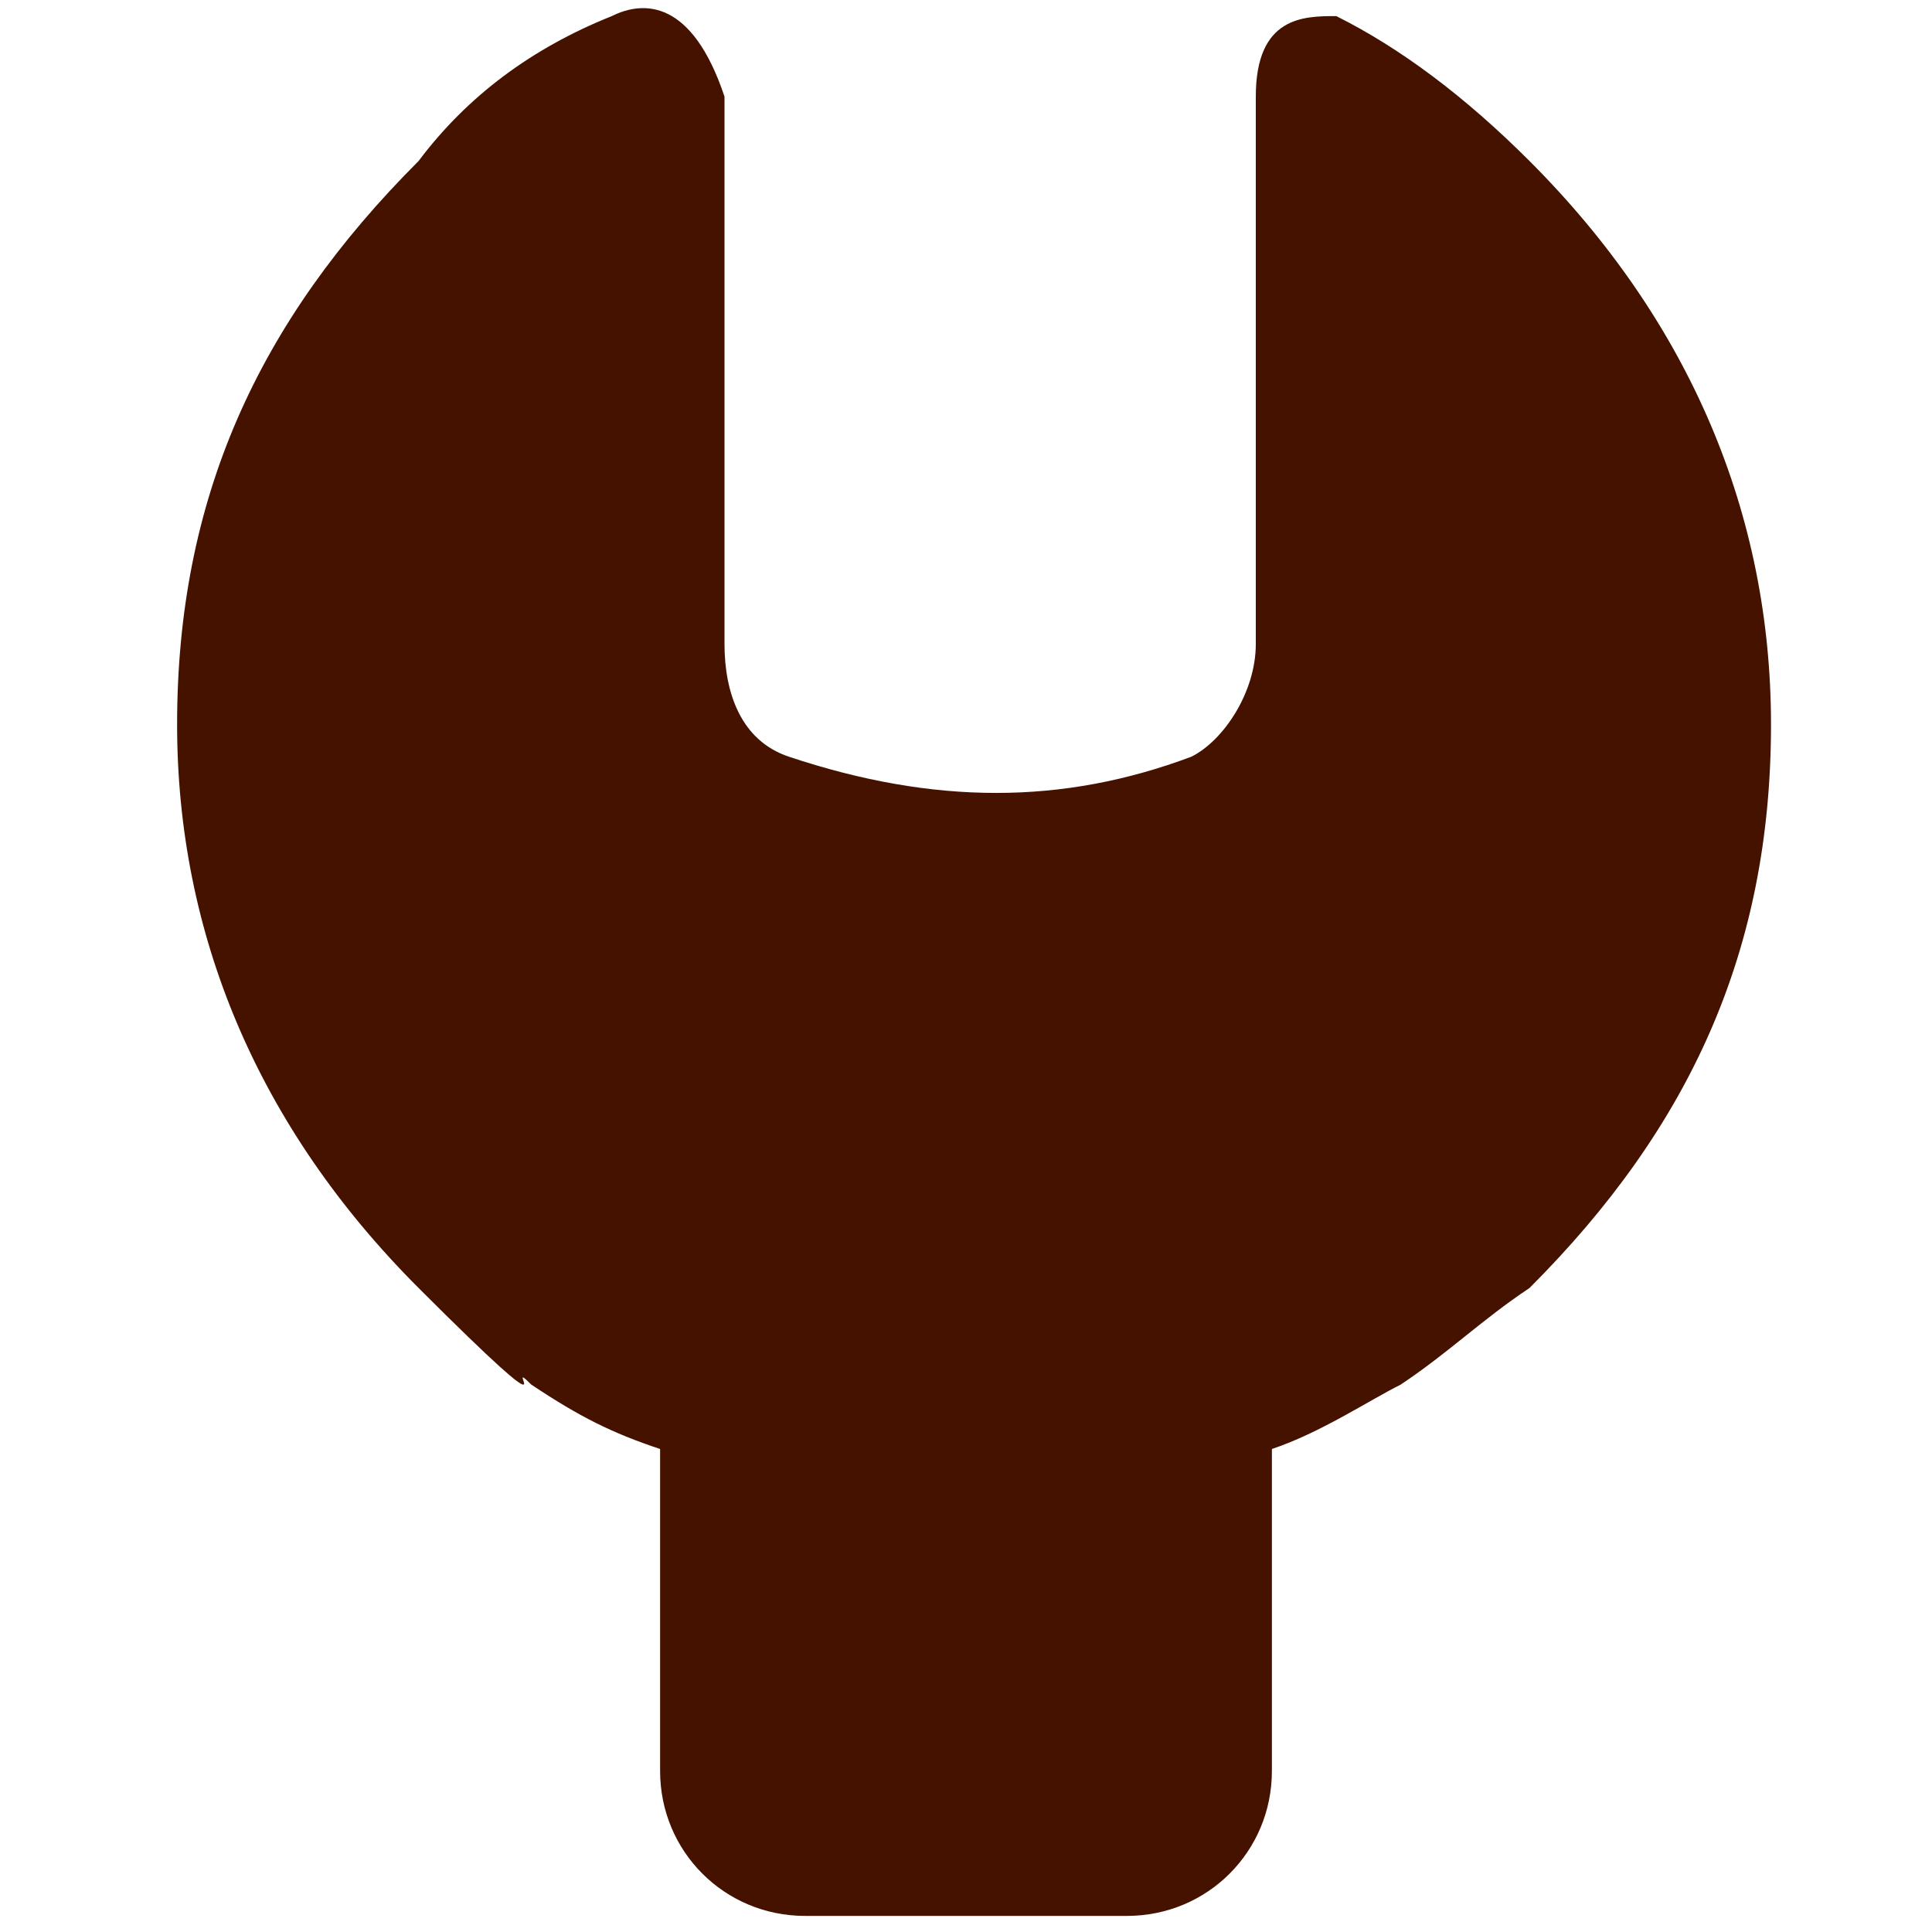
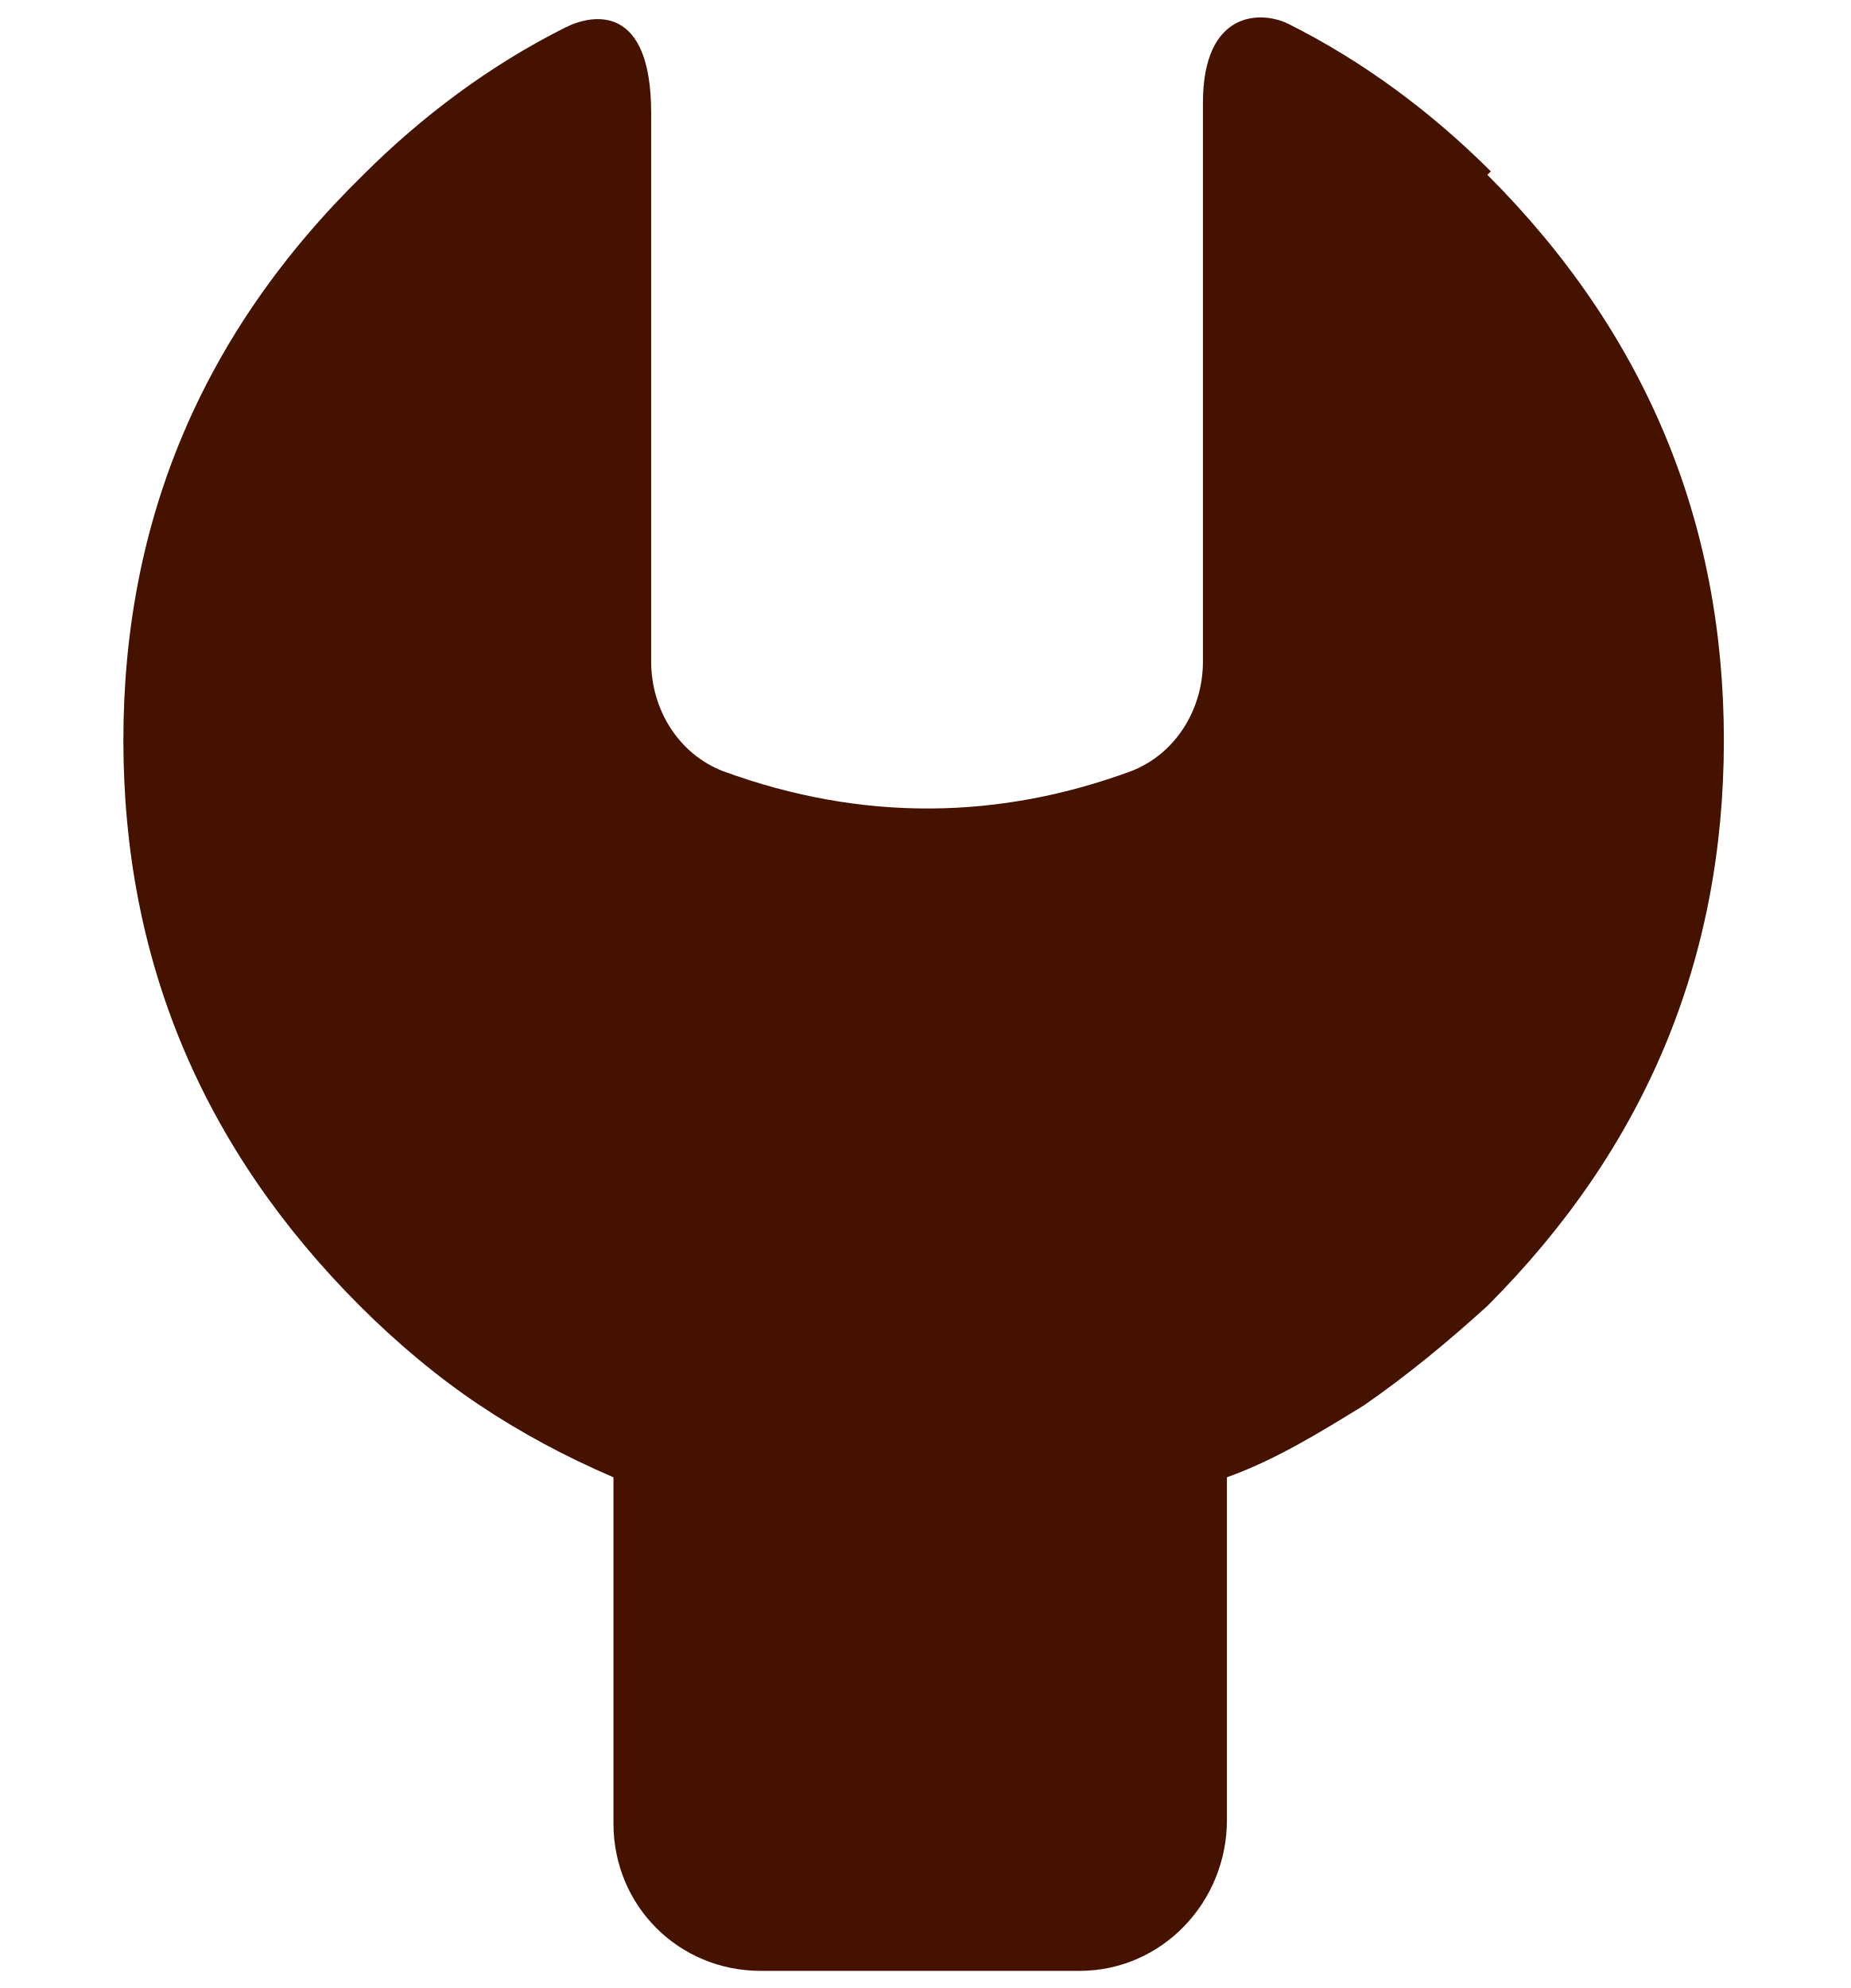
- <svg xmlns="http://www.w3.org/2000/svg" id="Layer_1" version="1.1" viewBox="0 0 12 12">
+ <svg xmlns="http://www.w3.org/2000/svg" id="Layer_1" version="1.1" viewBox="0 0 54 58">
  <defs>
    <style>
      .st0 {
        fill: #461200;
      }
    </style>
  </defs>
-   <path class="st0" d="M9.5,1c-.4-.4-.8-.7-1.2-.9-.2,0-.5,0-.5.5v3.4c0,.3-.2.6-.4.7-.8.3-1.6.3-2.5,0-.3-.1-.4-.4-.4-.7V.6C4.3,0,4,0,3.8.1c-.5.2-.9.5-1.2.9-1,1-1.5,2.1-1.5,3.5,0,1.3.5,2.5,1.5,3.5s.5.4.7.6c.3.2.5.3.8.4v2c0,.5.4.9.9.9h2c.5,0,.9-.4.9-.9v-2c.3-.1.6-.3.8-.4.3-.2.5-.4.8-.6,1-1,1.5-2.1,1.5-3.5,0-1.3-.5-2.5-1.5-3.5Z" />
+   <path class="st0" d="M43.5,5c-1.7-1.7-3.7-3.2-5.9-4.3-.8-.4-2.5-.4-2.5,2.3v16.3c0,1.4-.8,2.7-2.1,3.2-3.8,1.4-7.8,1.5-11.9,0-1.3-.5-2.1-1.8-2.1-3.2V3.3c0-3.2-1.7-2.9-2.5-2.5-2.2,1.1-4.2,2.6-5.9,4.3C5.9,9.7,3.6,15.2,3.6,21.6c0,6.4,2.3,11.9,6.9,16.5,1.1,1.1,2.3,2.1,3.5,2.9,1.2.8,2.5,1.5,3.9,2.1v10.1c0,2.4,1.9,4.3,4.3,4.3h9.3c2.4,0,4.3-2,4.3-4.4v-10c1.4-.5,2.7-1.3,4-2.1,1.3-.9,2.5-1.9,3.6-2.9,4.6-4.6,6.9-10.1,6.9-16.5,0-6.4-2.3-11.9-6.9-16.5Z" />
</svg>
